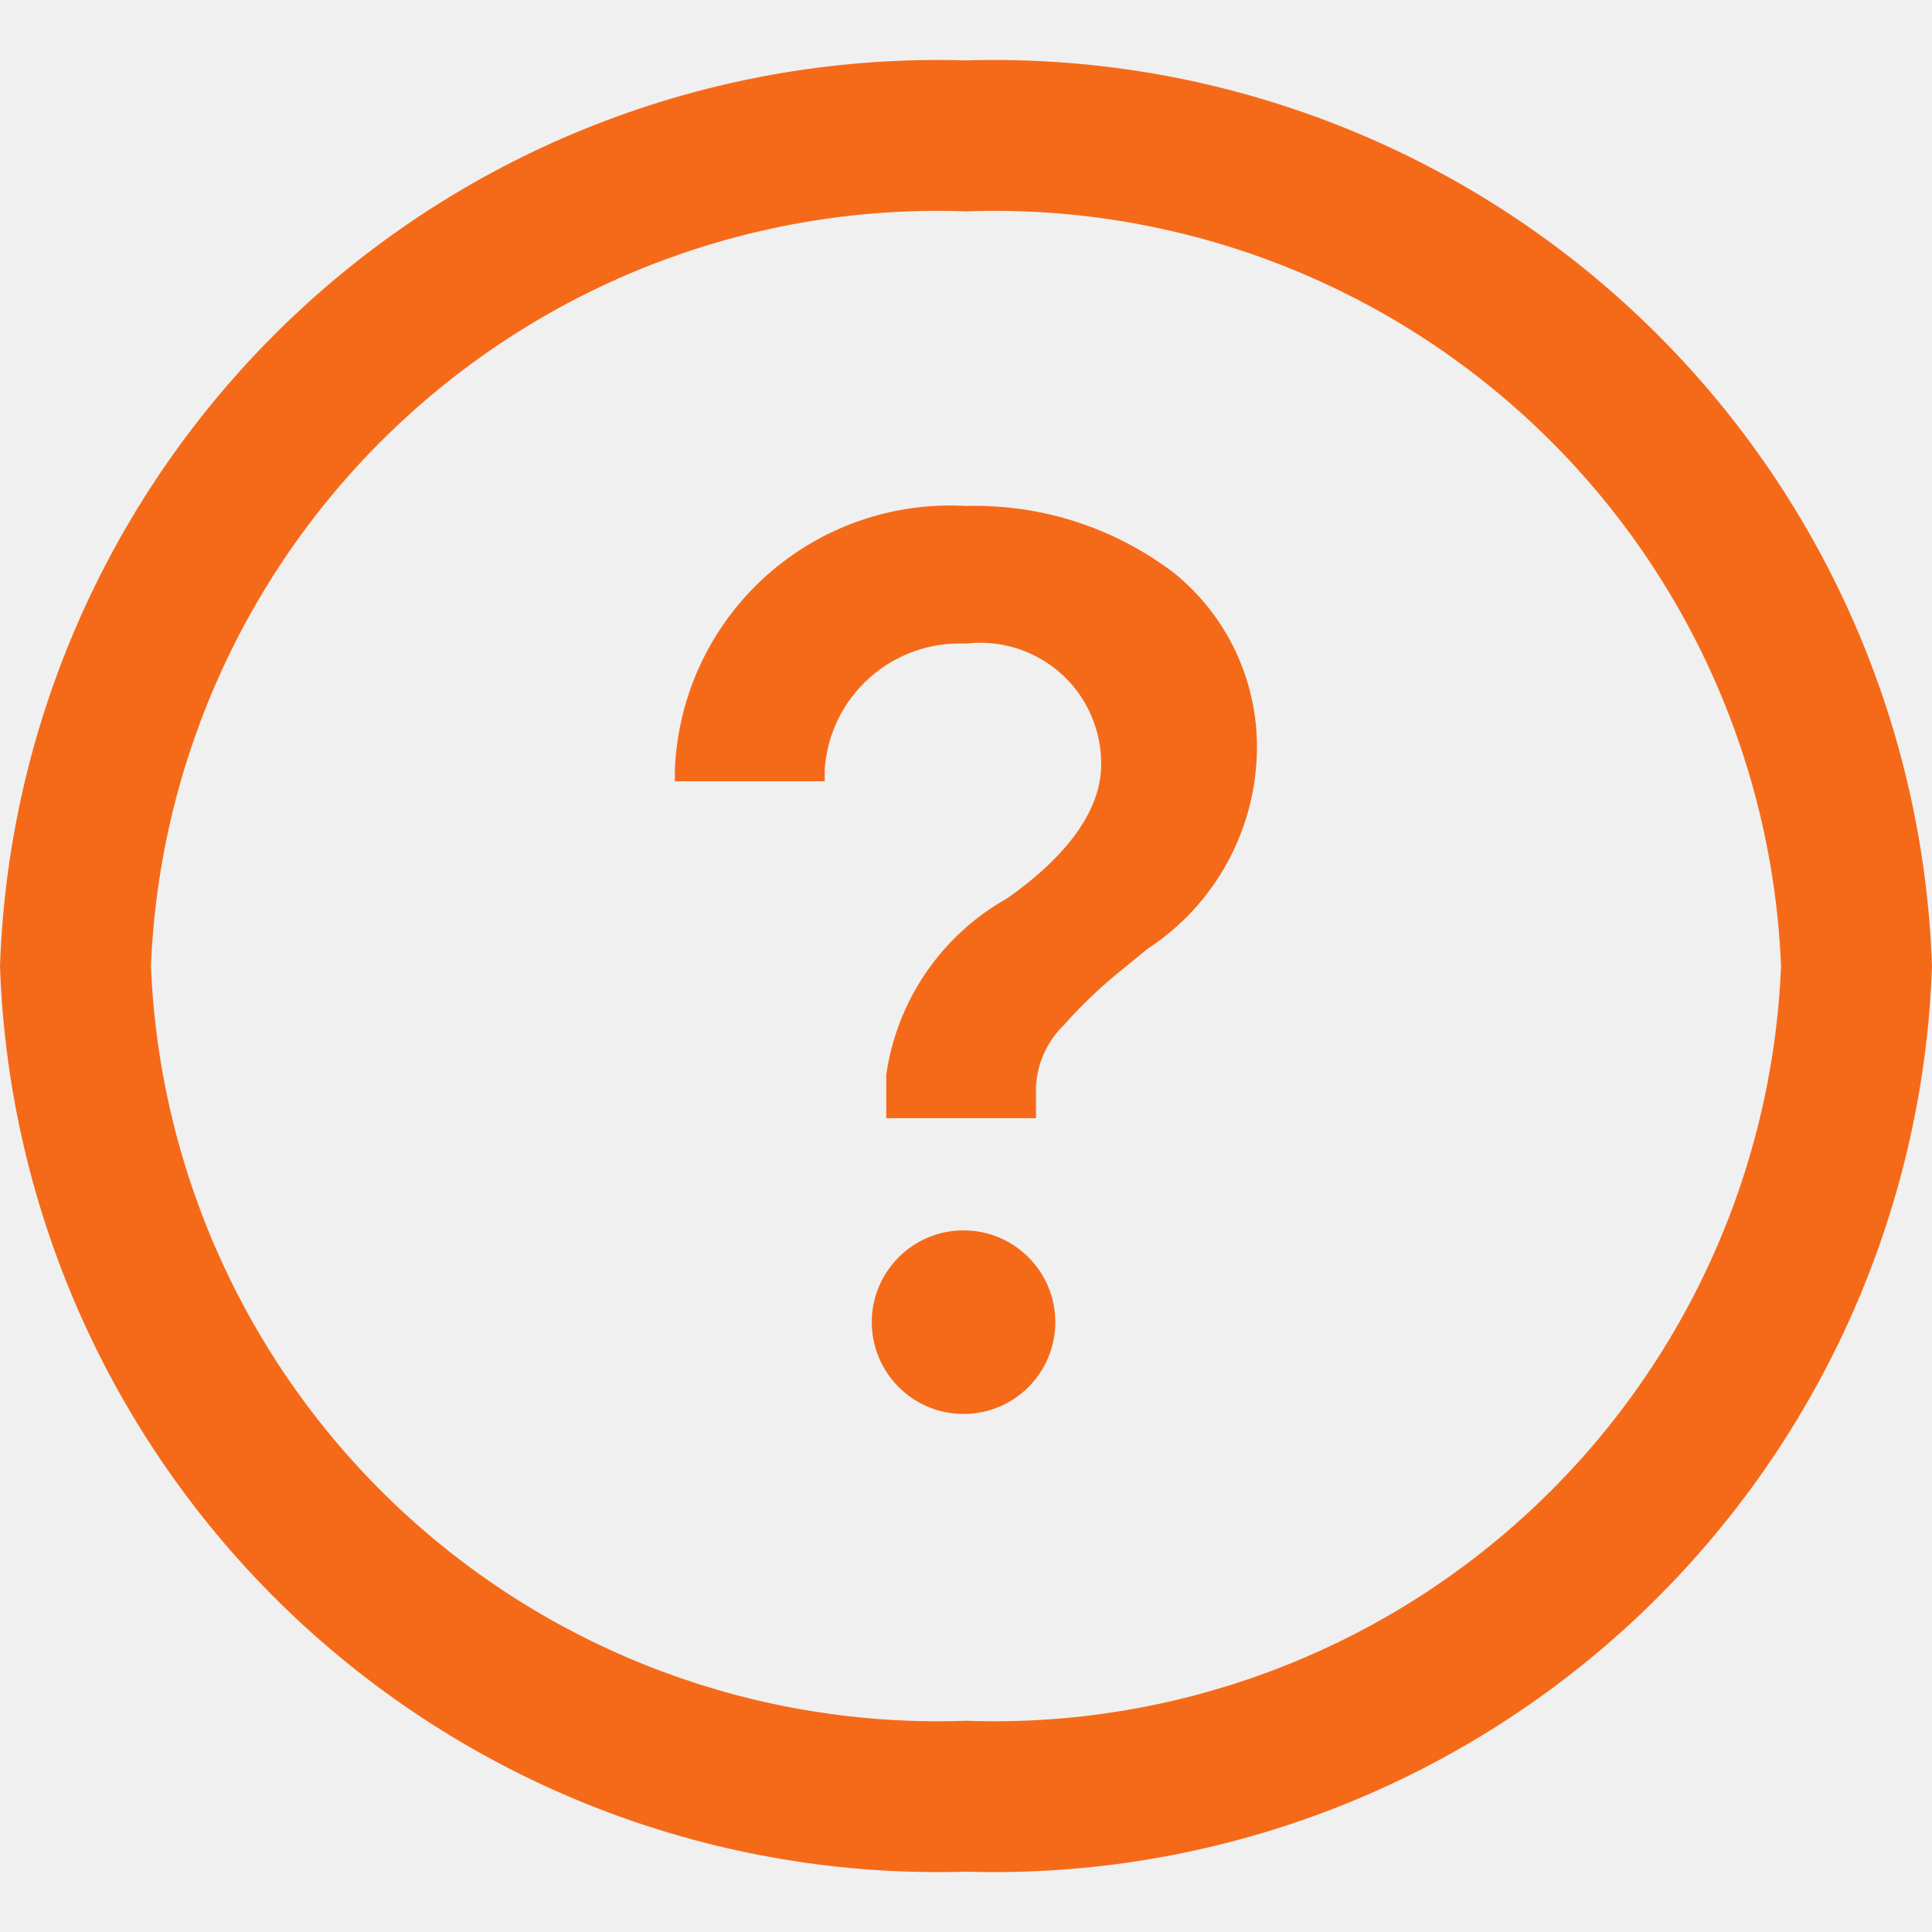
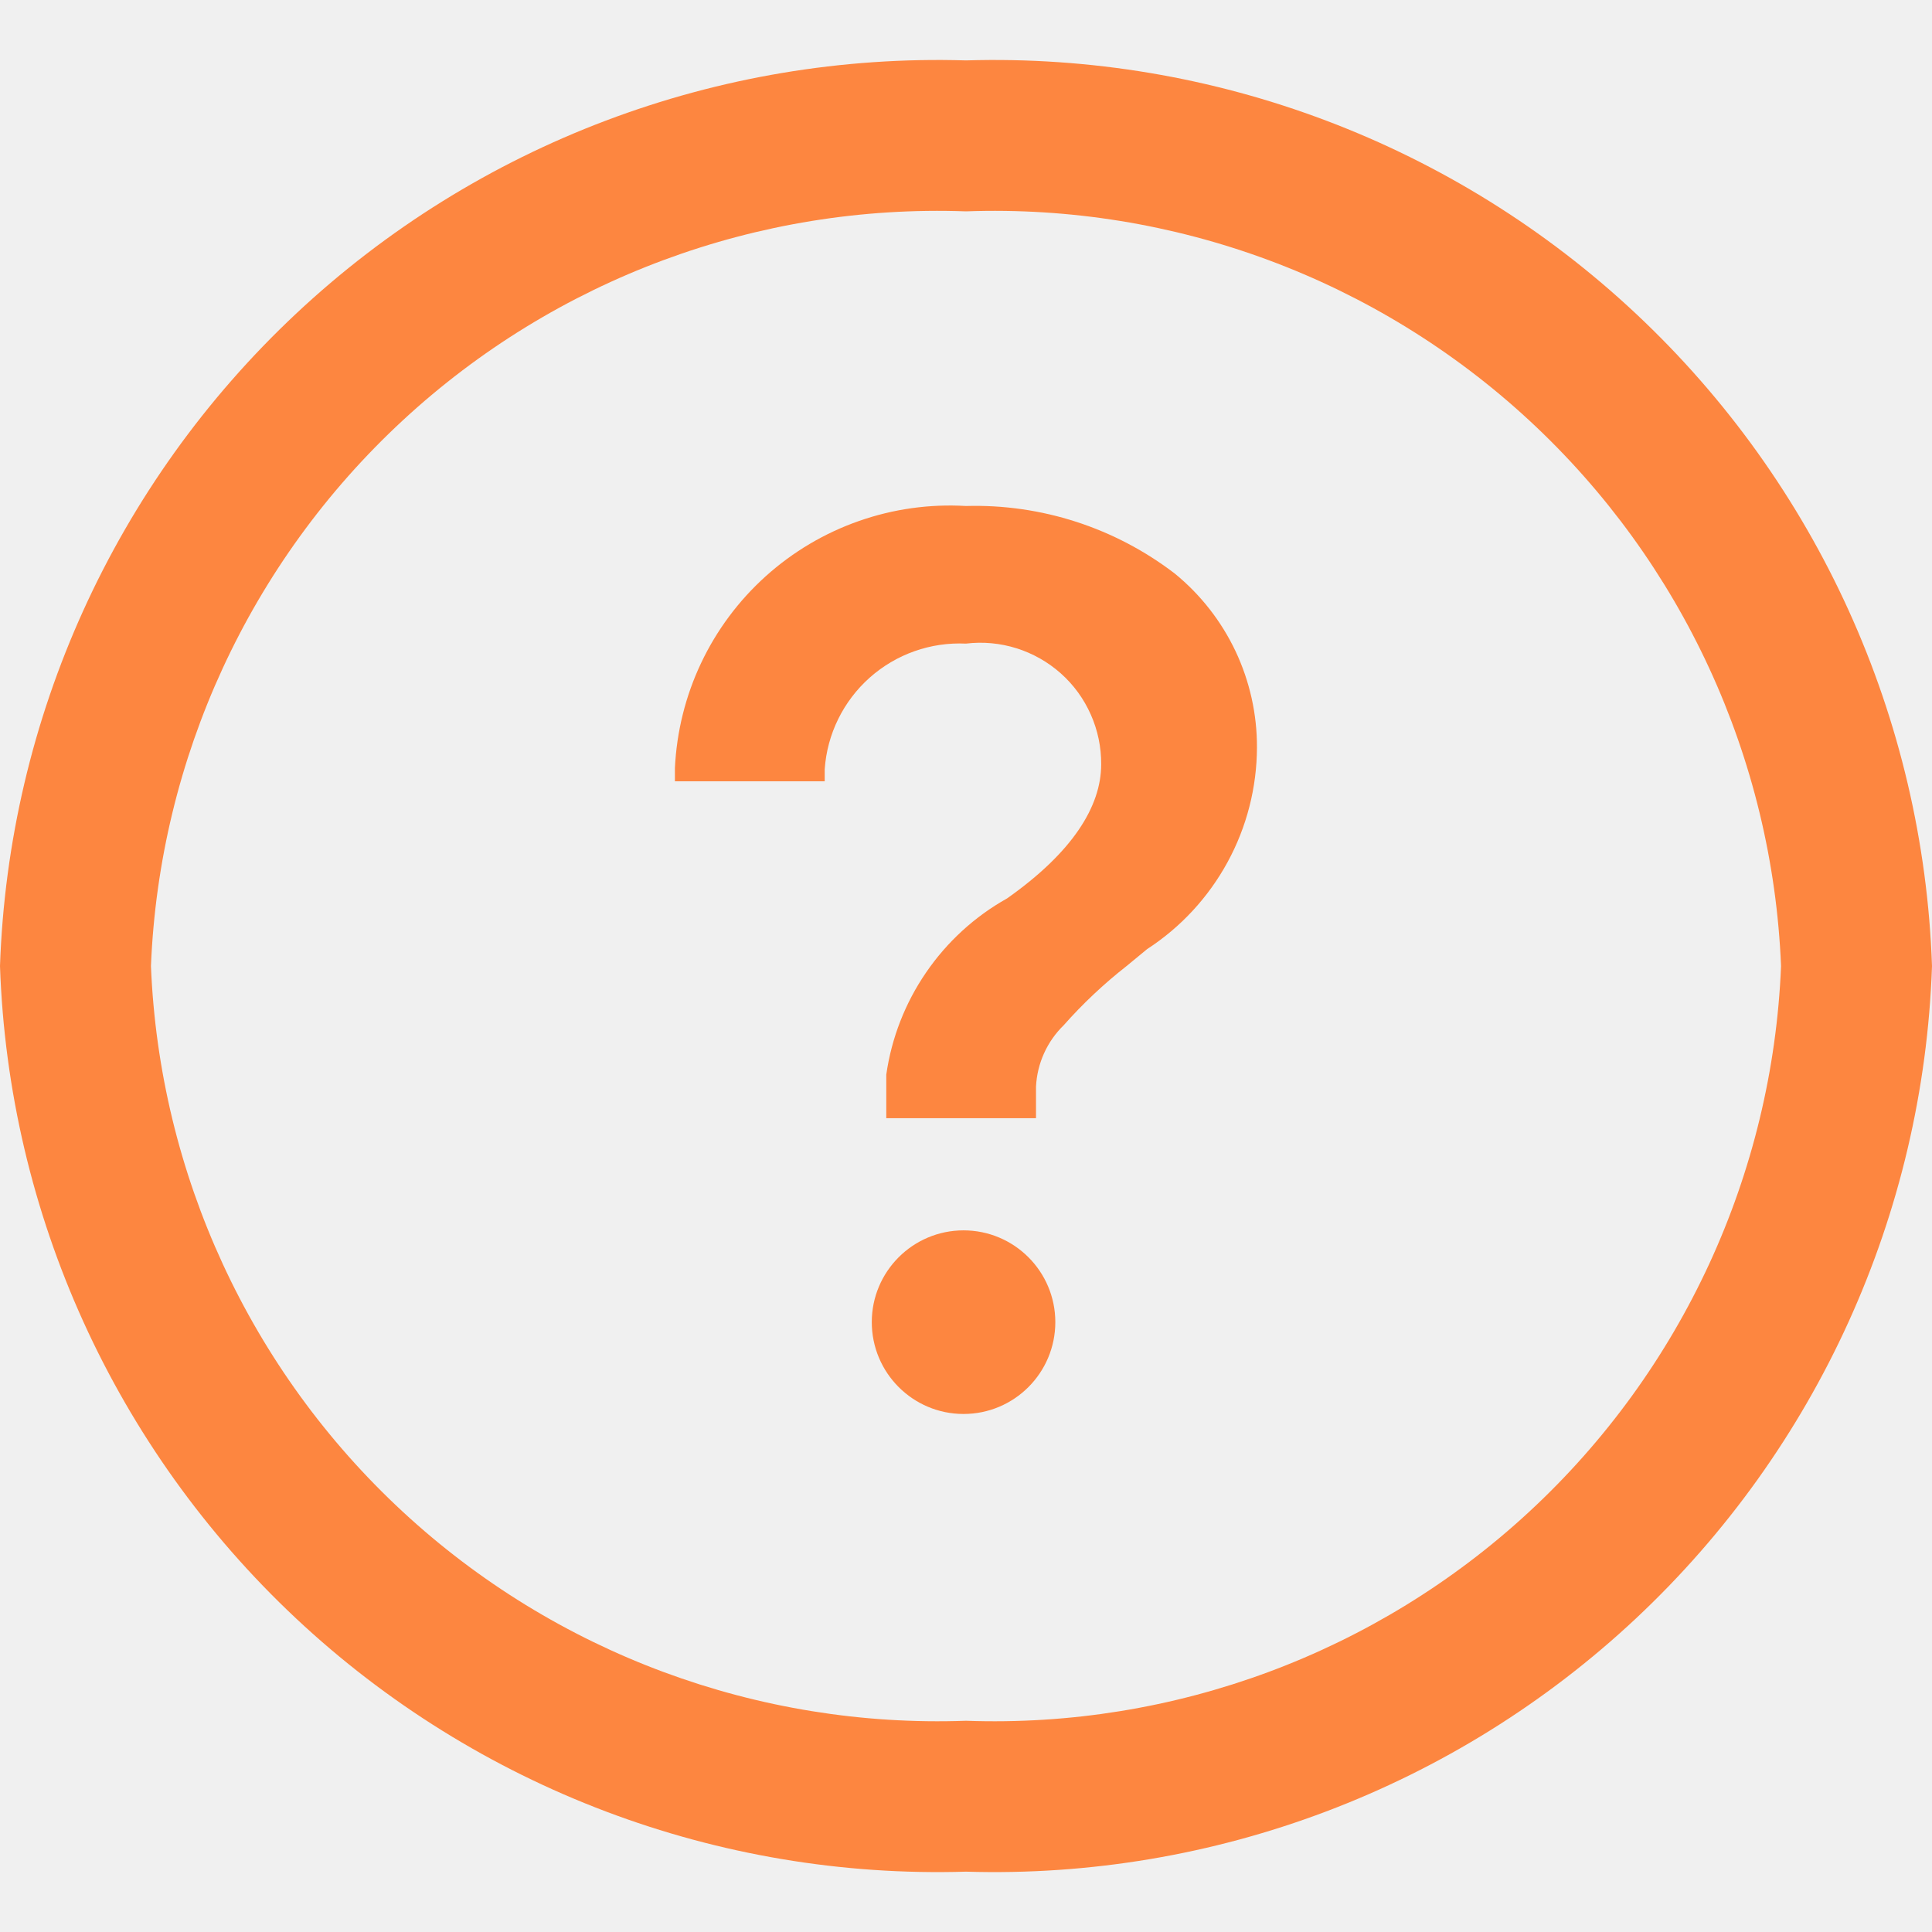
<svg xmlns="http://www.w3.org/2000/svg" width="30" height="30" viewBox="0 0 30 30" fill="none">
  <g clip-path="url(#clip0_169_841)">
-     <path d="M15 0.938C11.148 0.822 7.407 2.236 4.596 4.872C1.785 7.508 0.132 11.149 0 15.001C0.132 18.852 1.785 22.494 4.596 25.13C7.407 27.765 11.148 29.18 15 29.063C18.852 29.18 22.593 27.765 25.404 25.13C28.215 22.494 29.868 18.852 30 15.001C29.868 11.149 28.215 7.508 25.404 4.872C22.593 2.236 18.852 0.822 15 0.938ZM15 26.72C11.77 26.836 8.625 25.669 6.253 23.473C3.881 21.277 2.475 18.23 2.344 15.001C2.475 11.771 3.881 8.725 6.253 6.529C8.625 4.333 11.77 3.165 15 3.282C18.23 3.165 21.375 4.333 23.747 6.529C26.119 8.725 27.524 11.771 27.656 15.001C27.524 18.23 26.119 21.277 23.747 23.473C21.375 25.669 18.23 26.836 15 26.72Z" fill="#F56A19" />
-     <path d="M14.962 21.956C15.749 21.956 16.387 21.317 16.387 20.53C16.387 19.744 15.749 19.105 14.962 19.105C14.175 19.105 13.537 19.744 13.537 20.53C13.537 21.317 14.175 21.956 14.962 21.956Z" fill="#F56A19" />
-     <path d="M18.243 8.907C17.314 8.195 16.169 7.824 14.999 7.857C14.435 7.824 13.869 7.903 13.335 8.091C12.802 8.278 12.311 8.569 11.89 8.948C11.47 9.326 11.129 9.784 10.887 10.295C10.645 10.806 10.507 11.361 10.48 11.926V12.132H12.806V11.944C12.844 11.397 13.095 10.887 13.505 10.522C13.915 10.158 14.451 9.968 14.999 9.994C15.264 9.962 15.532 9.987 15.786 10.067C16.04 10.147 16.274 10.28 16.473 10.457C16.672 10.634 16.83 10.852 16.938 11.096C17.046 11.339 17.101 11.603 17.099 11.869C17.099 12.526 16.649 13.238 15.637 13.951C15.135 14.232 14.705 14.626 14.38 15.101C14.055 15.575 13.843 16.119 13.762 16.688V17.363H16.087V16.876C16.104 16.514 16.258 16.172 16.518 15.919C16.814 15.584 17.141 15.277 17.493 15.001L17.812 14.738C18.334 14.399 18.763 13.935 19.061 13.388C19.359 12.842 19.516 12.229 19.518 11.607C19.52 11.09 19.406 10.58 19.186 10.113C18.965 9.646 18.643 9.234 18.243 8.907Z" fill="#F56A19" />
+     <path d="M15 0.938C11.148 0.822 7.407 2.236 4.596 4.872C1.785 7.508 0.132 11.149 0 15.001C0.132 18.852 1.785 22.494 4.596 25.13C7.407 27.765 11.148 29.18 15 29.063C18.852 29.18 22.593 27.765 25.404 25.13C28.215 22.494 29.868 18.852 30 15.001C29.868 11.149 28.215 7.508 25.404 4.872C22.593 2.236 18.852 0.822 15 0.938ZM15 26.72C11.77 26.836 8.625 25.669 6.253 23.473C3.881 21.277 2.475 18.23 2.344 15.001C2.475 11.771 3.881 8.725 6.253 6.529C8.625 4.333 11.77 3.165 15 3.282C18.23 3.165 21.375 4.333 23.747 6.529C26.119 8.725 27.524 11.771 27.656 15.001C27.524 18.23 26.119 21.277 23.747 23.473C21.375 25.669 18.23 26.836 15 26.72Z" fill="#fd8640" />
+     <path d="M14.962 21.956C15.749 21.956 16.387 21.317 16.387 20.53C16.387 19.744 15.749 19.105 14.962 19.105C14.175 19.105 13.537 19.744 13.537 20.53C13.537 21.317 14.175 21.956 14.962 21.956Z" fill="#fd8640" />
+     <path d="M18.243 8.907C17.314 8.195 16.169 7.824 14.999 7.857C14.435 7.824 13.869 7.903 13.335 8.091C12.802 8.278 12.311 8.569 11.89 8.948C11.47 9.326 11.129 9.784 10.887 10.295C10.645 10.806 10.507 11.361 10.48 11.926V12.132H12.806V11.944C12.844 11.397 13.095 10.887 13.505 10.522C13.915 10.158 14.451 9.968 14.999 9.994C15.264 9.962 15.532 9.987 15.786 10.067C16.04 10.147 16.274 10.28 16.473 10.457C16.672 10.634 16.83 10.852 16.938 11.096C17.046 11.339 17.101 11.603 17.099 11.869C17.099 12.526 16.649 13.238 15.637 13.951C15.135 14.232 14.705 14.626 14.38 15.101C14.055 15.575 13.843 16.119 13.762 16.688V17.363H16.087V16.876C16.104 16.514 16.258 16.172 16.518 15.919C16.814 15.584 17.141 15.277 17.493 15.001L17.812 14.738C18.334 14.399 18.763 13.935 19.061 13.388C19.359 12.842 19.516 12.229 19.518 11.607C19.52 11.09 19.406 10.58 19.186 10.113C18.965 9.646 18.643 9.234 18.243 8.907Z" fill="#fd8640" />
  </g>
  <defs>
    <clipPath id="clip0_169_841">
      <rect width="30" height="30" fill="white" />
    </clipPath>
  </defs>
</svg>
